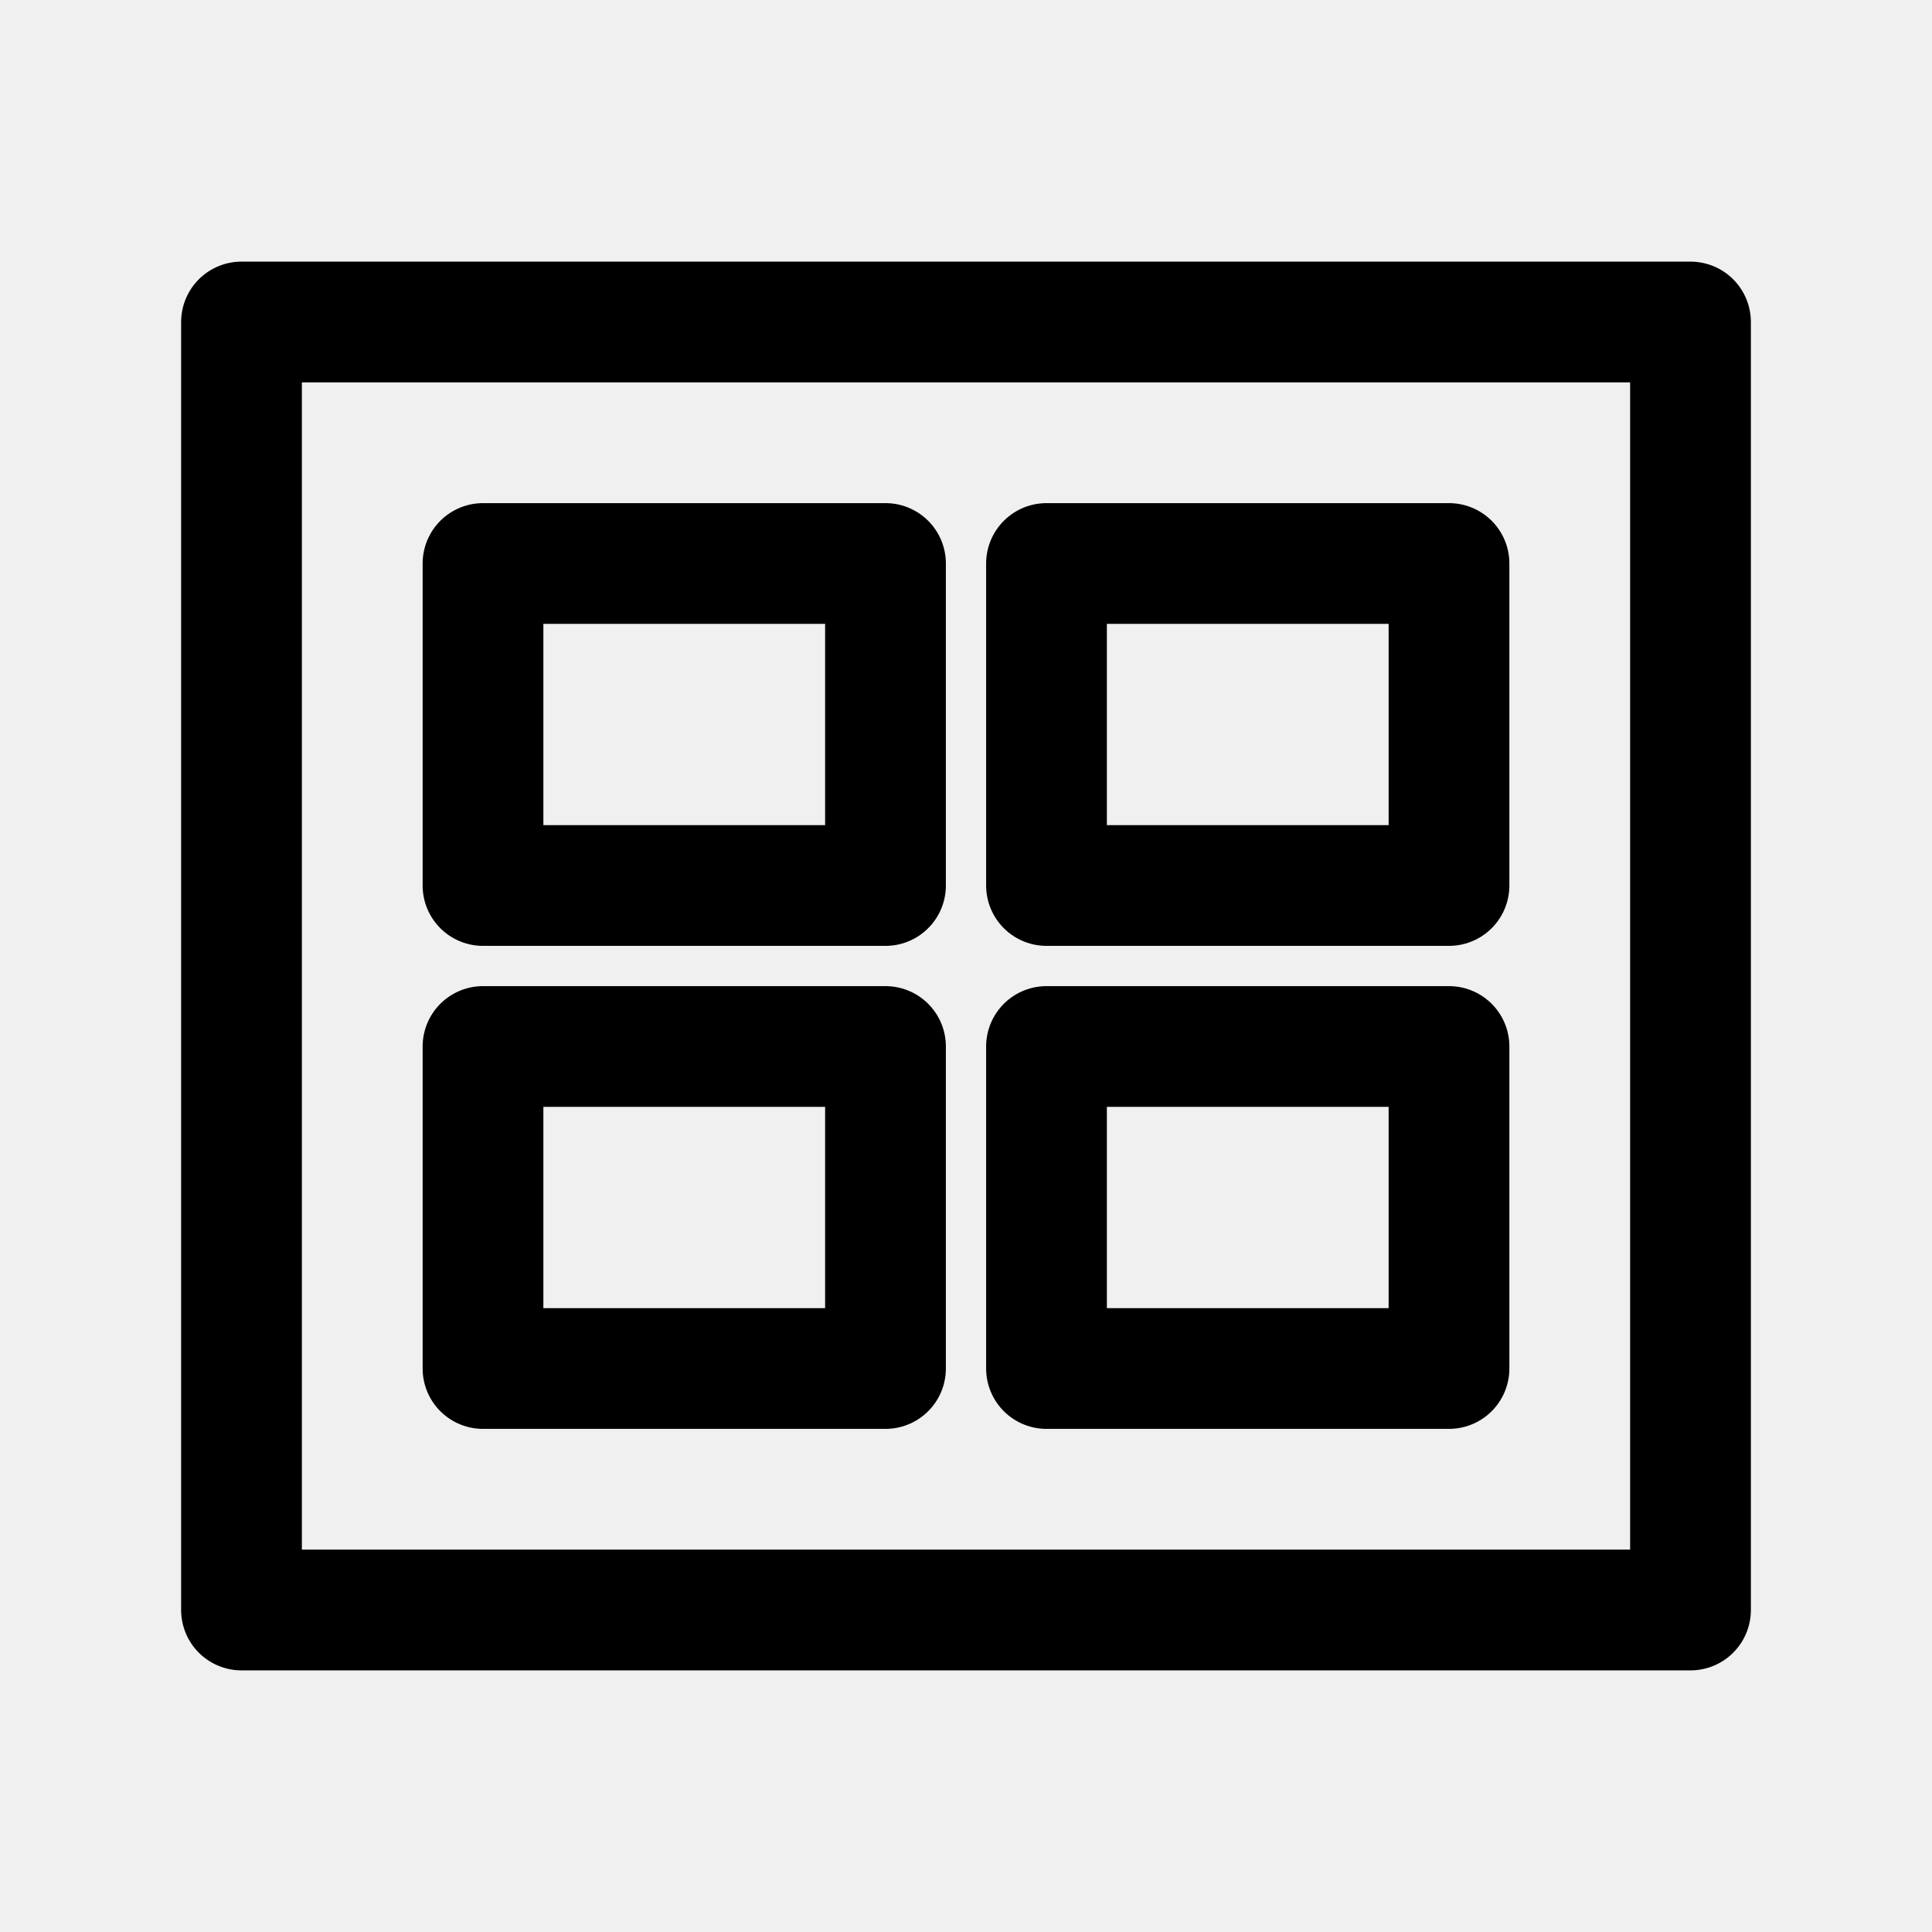
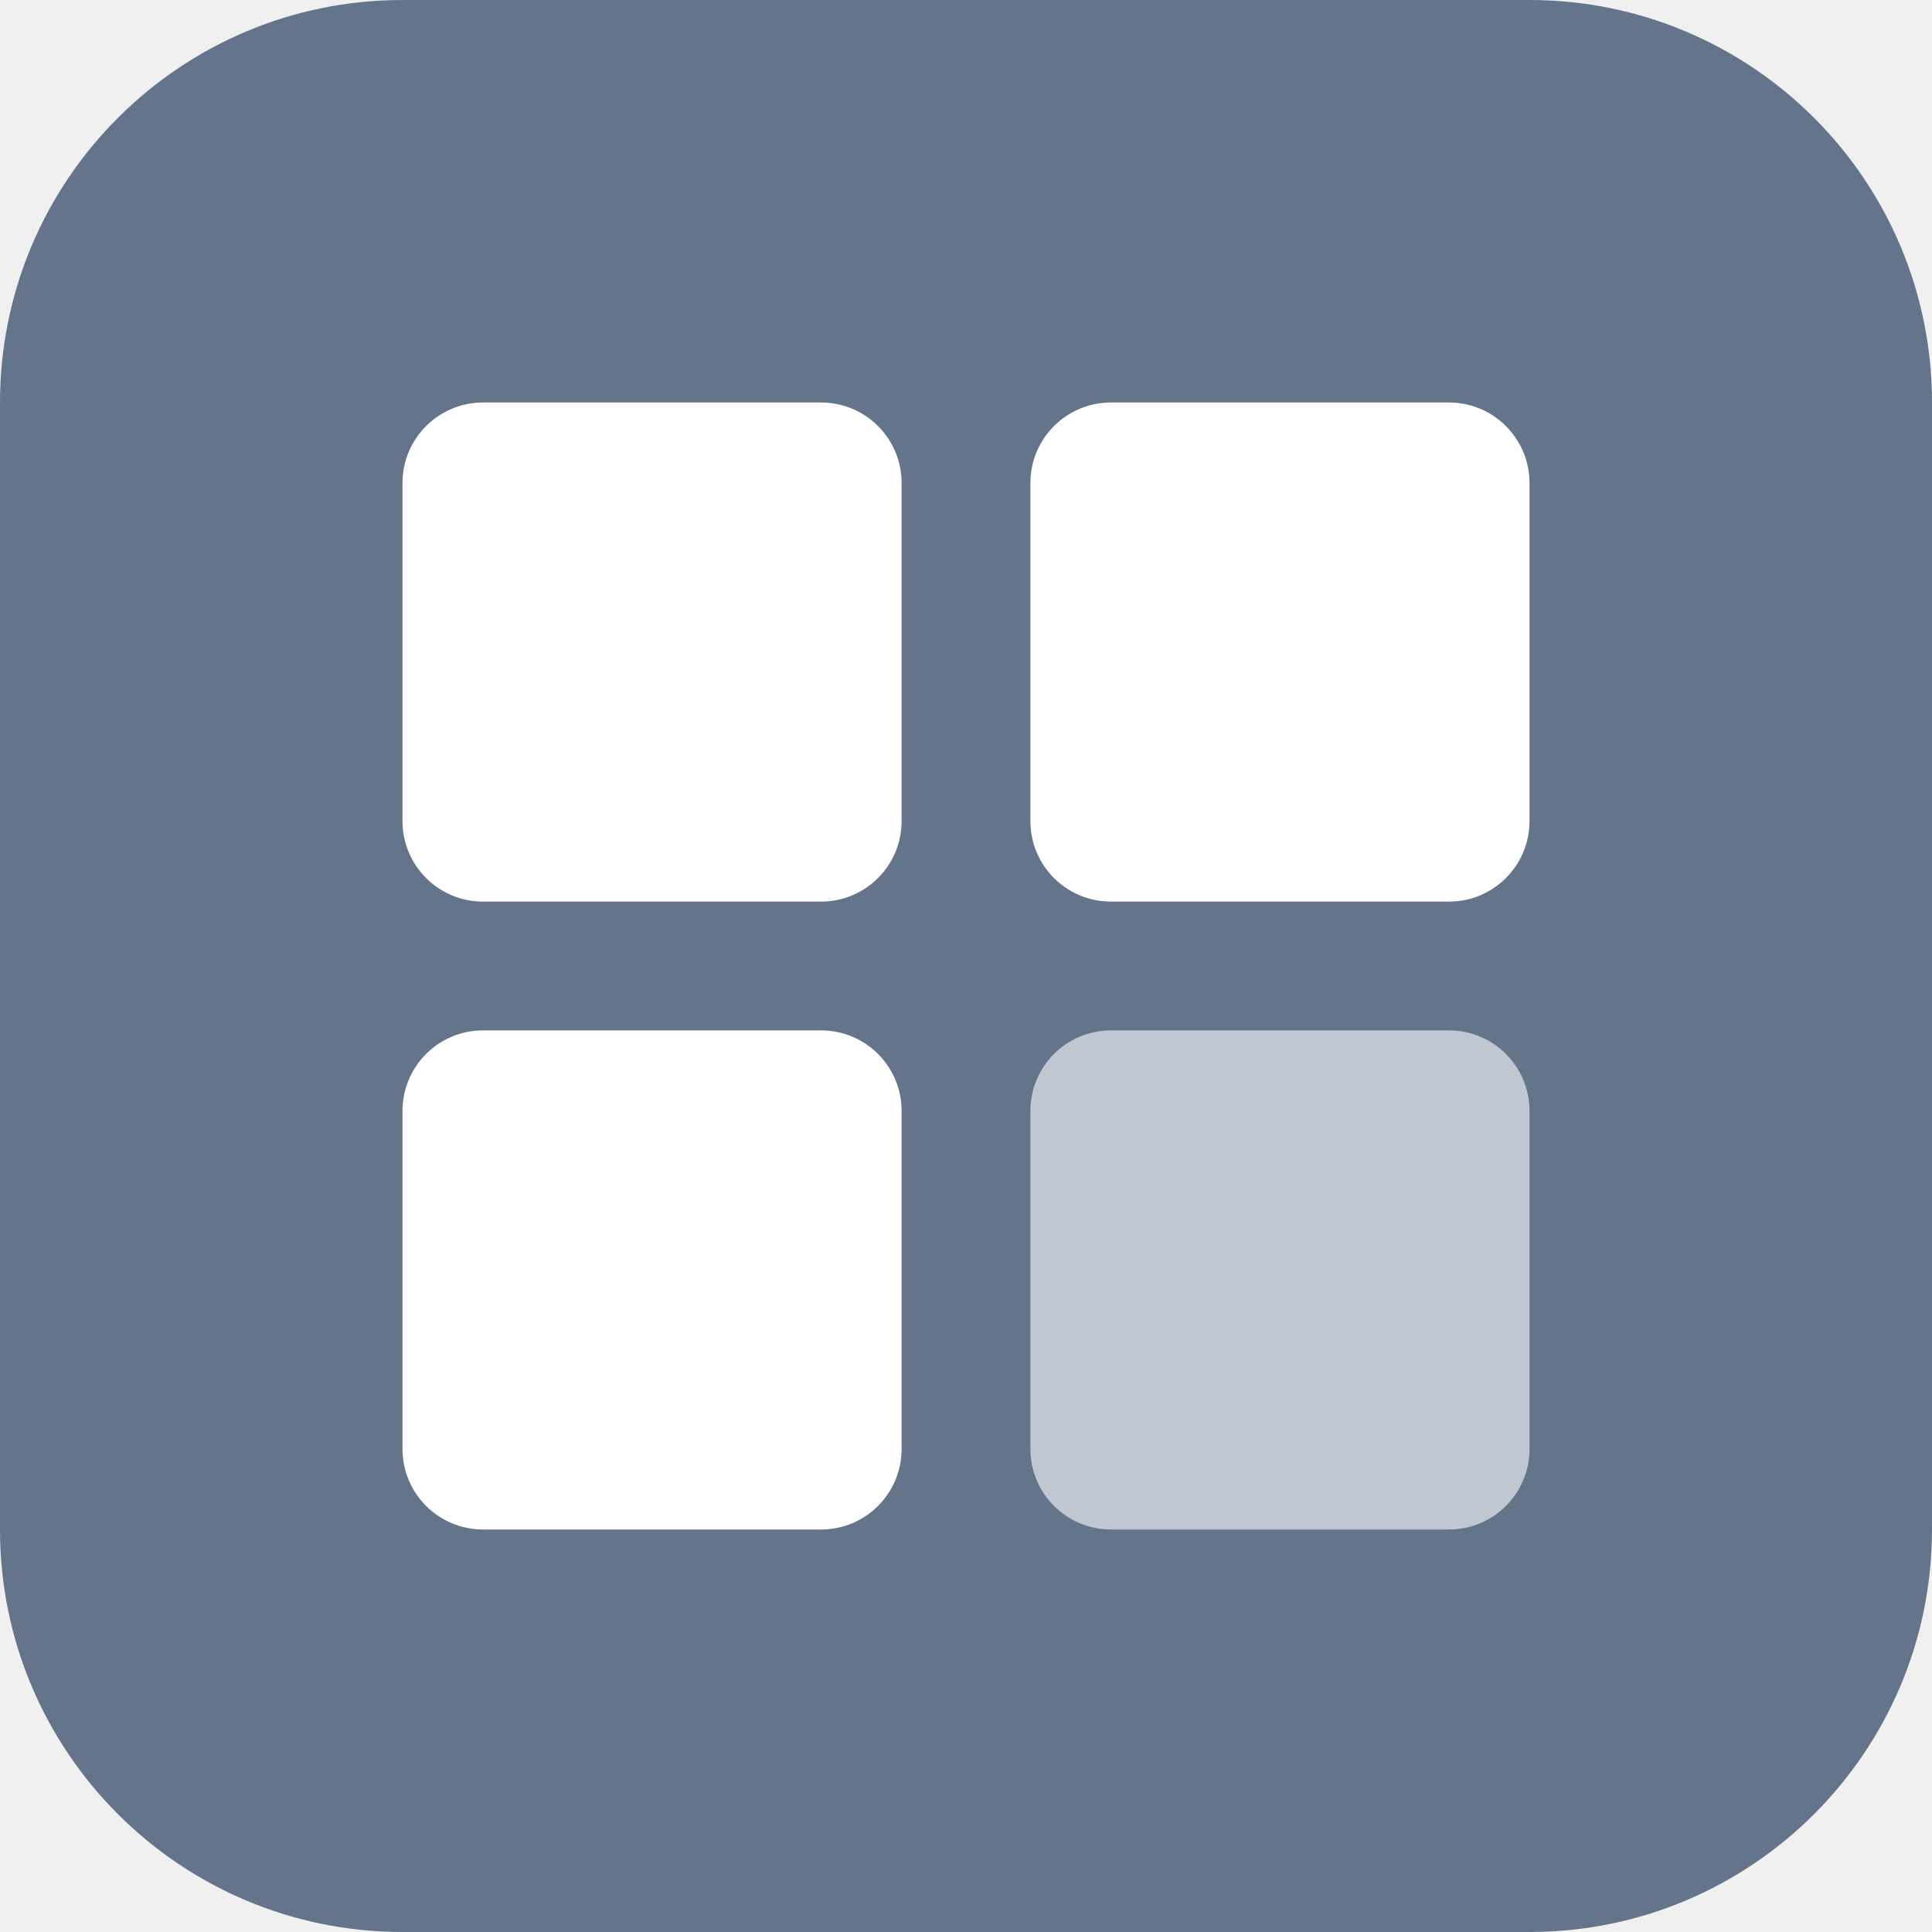
- <svg xmlns="http://www.w3.org/2000/svg" viewBox="0 0 24 24" fill="none" stroke="currentColor" stroke-width="1.5" stroke-linejoin="round" stroke-linecap="round">
-   <path d="M3 4h18v16H3z" />
-   <path d="M6 7h5v4H6z" />
-   <path d="M13 7h5v4h-5z" />
-   <path d="M6 13h5v4H6z" />
-   <path d="M13 13h5v4h-5z" />
+ <svg xmlns="http://www.w3.org/2000/svg" viewBox="0 0 24 24">
+   <rect width="24" height="24" rx="5" fill="#64748b" />
+   <rect x="5" y="5" width="6.2" height="6.2" rx="1" fill="#fff" />
+   <rect x="12.8" y="5" width="6.2" height="6.2" rx="1" fill="#fff" />
+   <rect x="5" y="12.8" width="6.2" height="6.2" rx="1" fill="#fff" />
+   <rect x="12.8" y="12.8" width="6.2" height="6.2" rx="1" fill="#fff" fill-opacity=".6" />
</svg>
